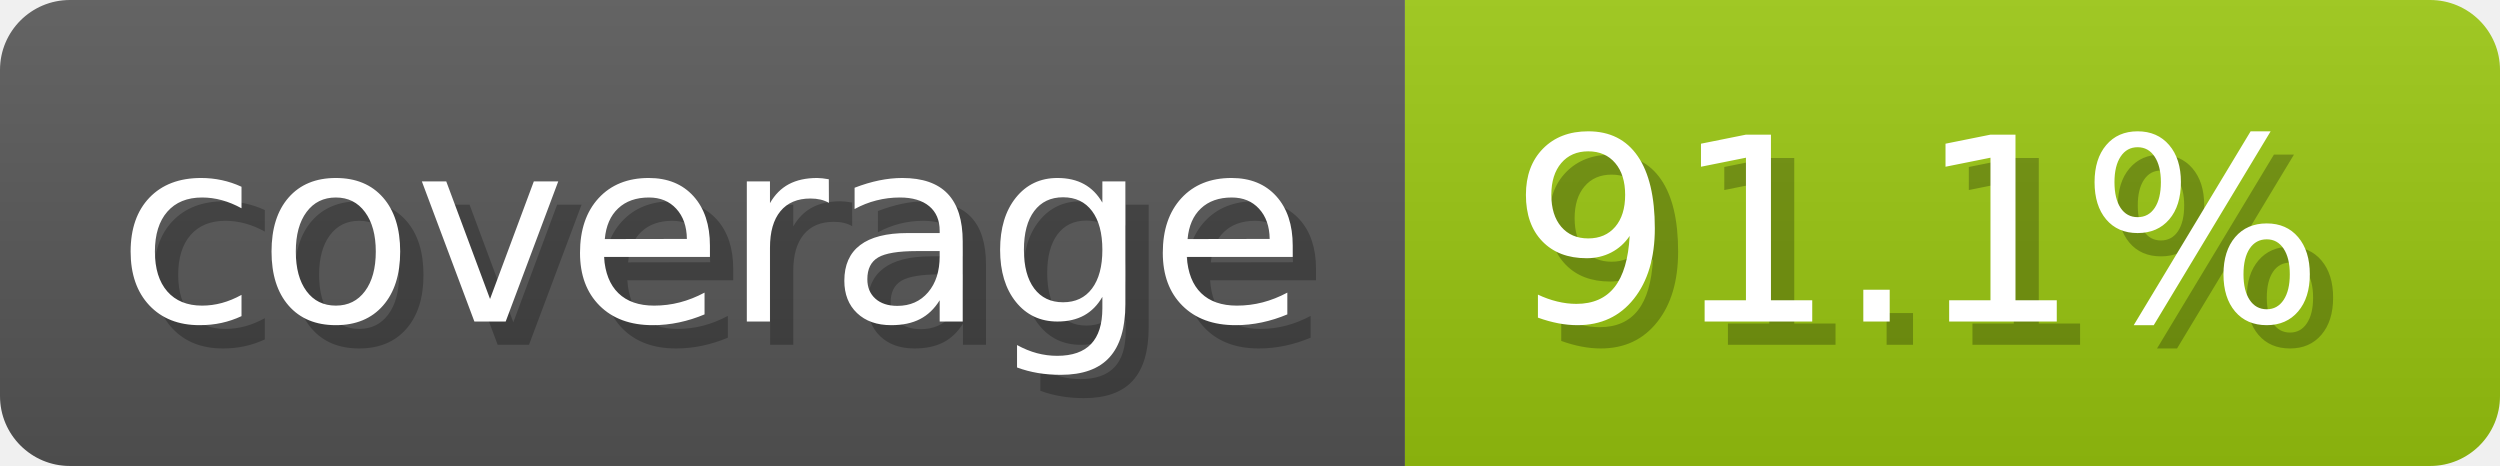
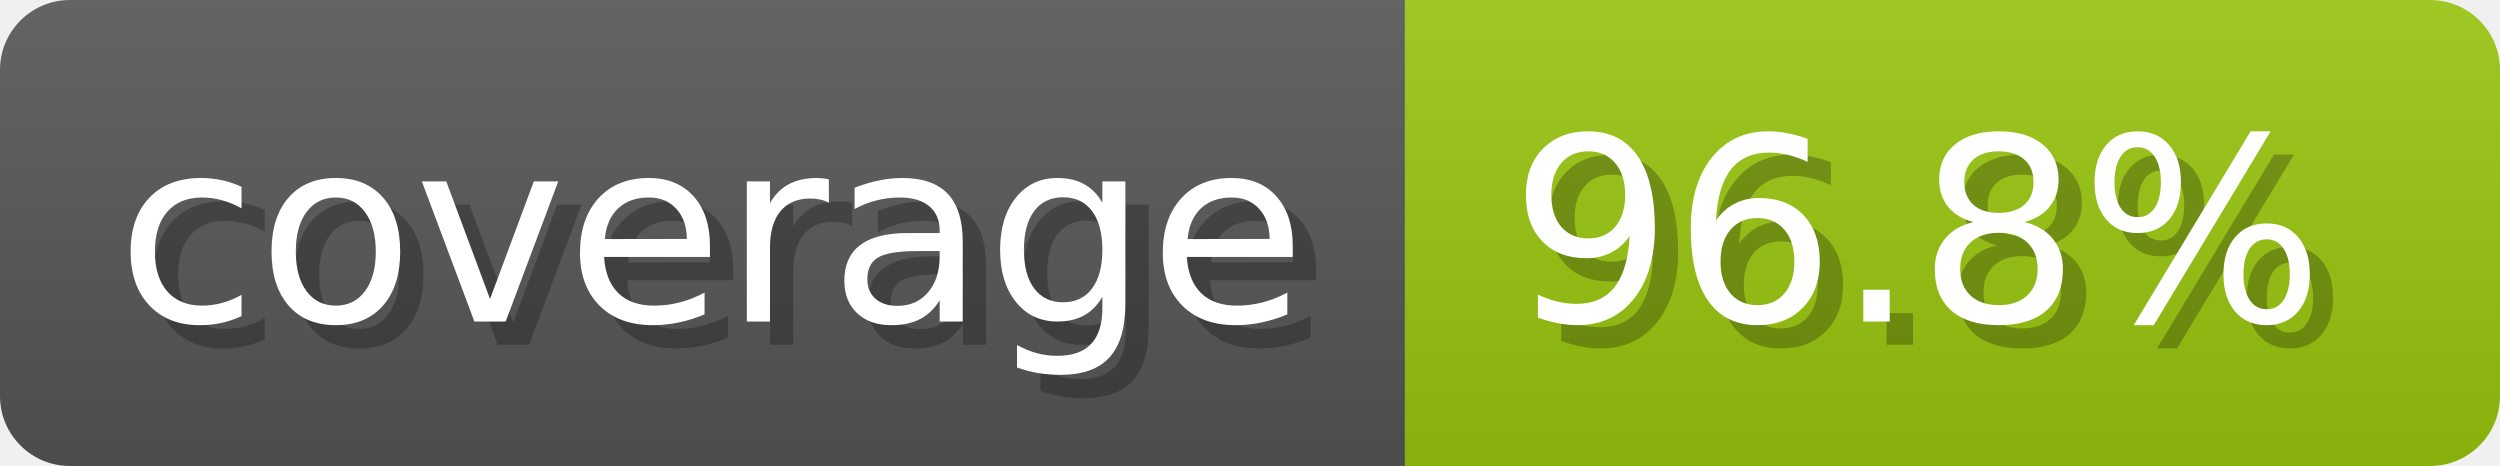
- <svg xmlns="http://www.w3.org/2000/svg" width="107.3" height="20" viewBox="0 0 1073 200" role="img" aria-label="coverage: 91.1%">
+ <svg xmlns="http://www.w3.org/2000/svg" width="107.3" height="20" viewBox="0 0 1073 200" role="img" aria-label="coverage: 96.8%">
  <linearGradient id="a" x2="0" y2="100%">
    <stop offset="0" stop-opacity=".1" stop-color="#EEE" />
    <stop offset="1" stop-opacity=".1" />
  </linearGradient>
  <mask id="m">
    <rect width="1073" height="200" rx="30" fill="#FFF" />
  </mask>
  <g mask="url(#m)">
    <rect width="603" height="200" fill="#555" />
    <rect width="470" height="200" fill="#97c40f" x="603" />
    <rect width="1073" height="200" fill="url(#a)" />
  </g>
  <g aria-hidden="true" fill="#fff" text-anchor="start" font-family="Verdana,DejaVu Sans,sans-serif" font-size="110">
    <text x="60" y="148" textLength="503" fill="#000" opacity="0.25">coverage</text>
    <text x="50" y="138" textLength="503">coverage</text>
-     <text x="658" y="148" textLength="370" fill="#000" opacity="0.25">91.1%</text>
-     <text x="648" y="138" textLength="370">91.1%</text>
+     <text x="658" y="148" textLength="370" fill="#000" opacity="0.25">96.8%</text>
+     <text x="648" y="138" textLength="370">96.8%</text>
  </g>
</svg>
